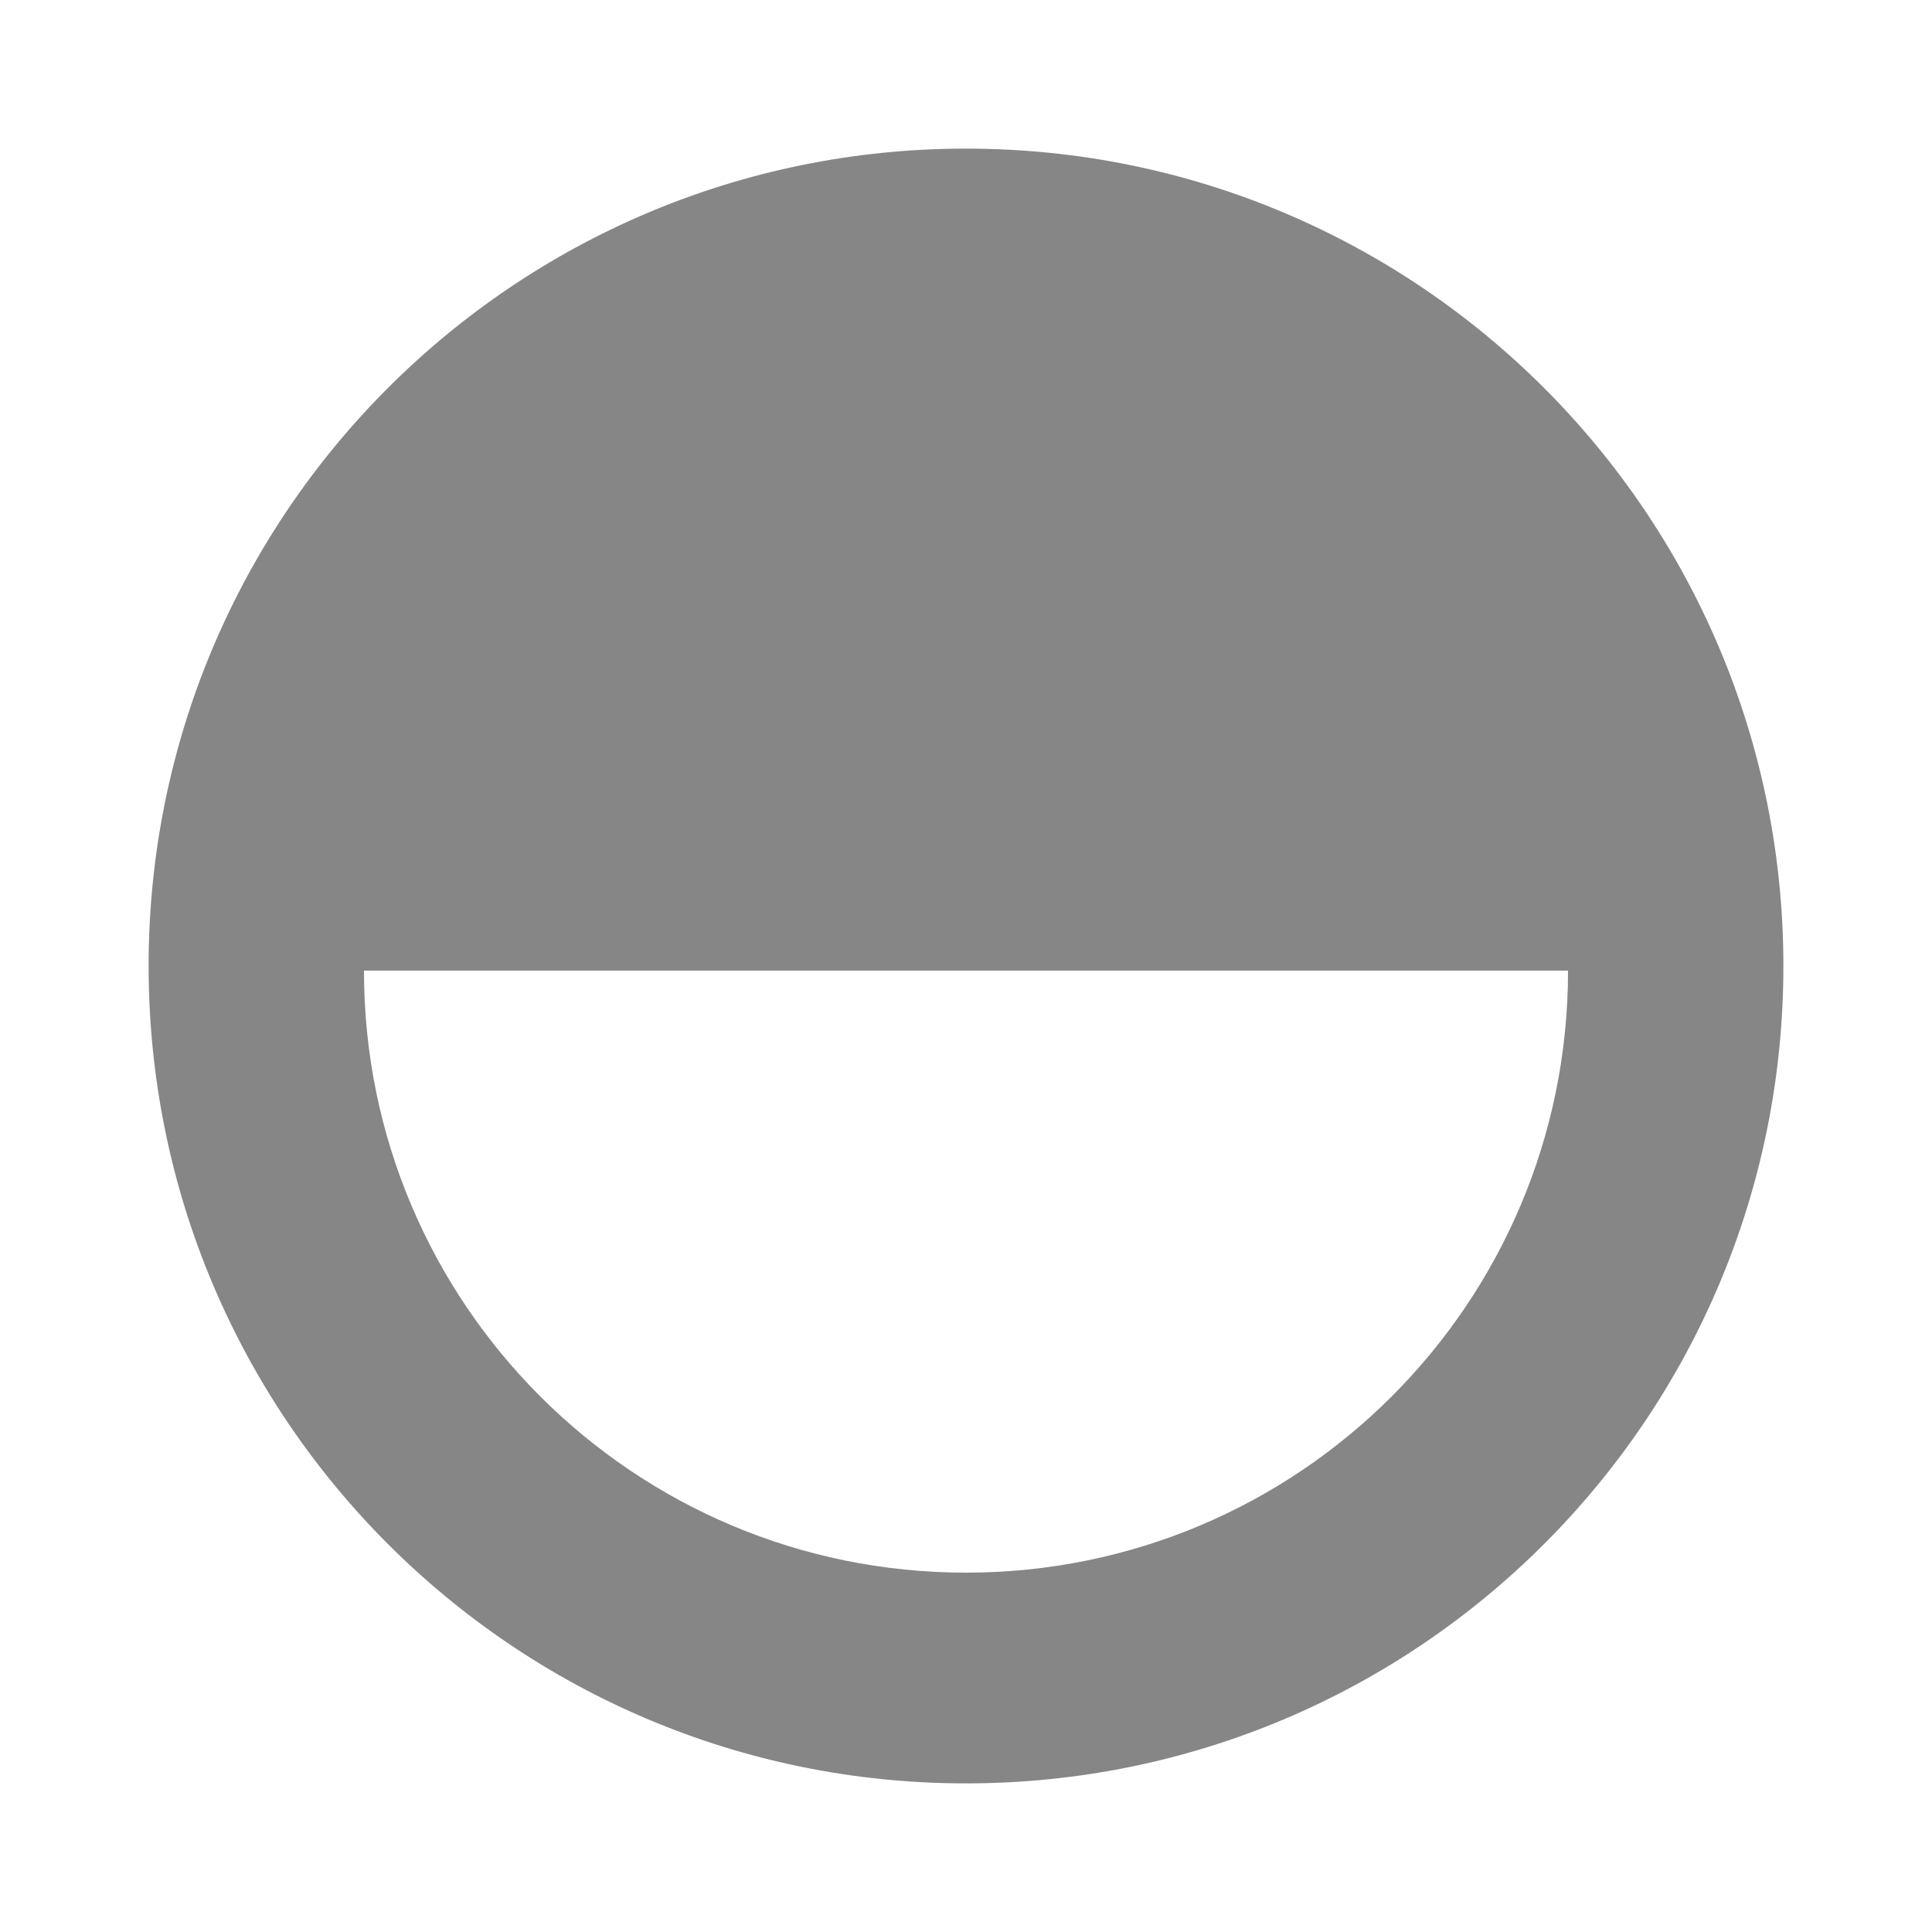
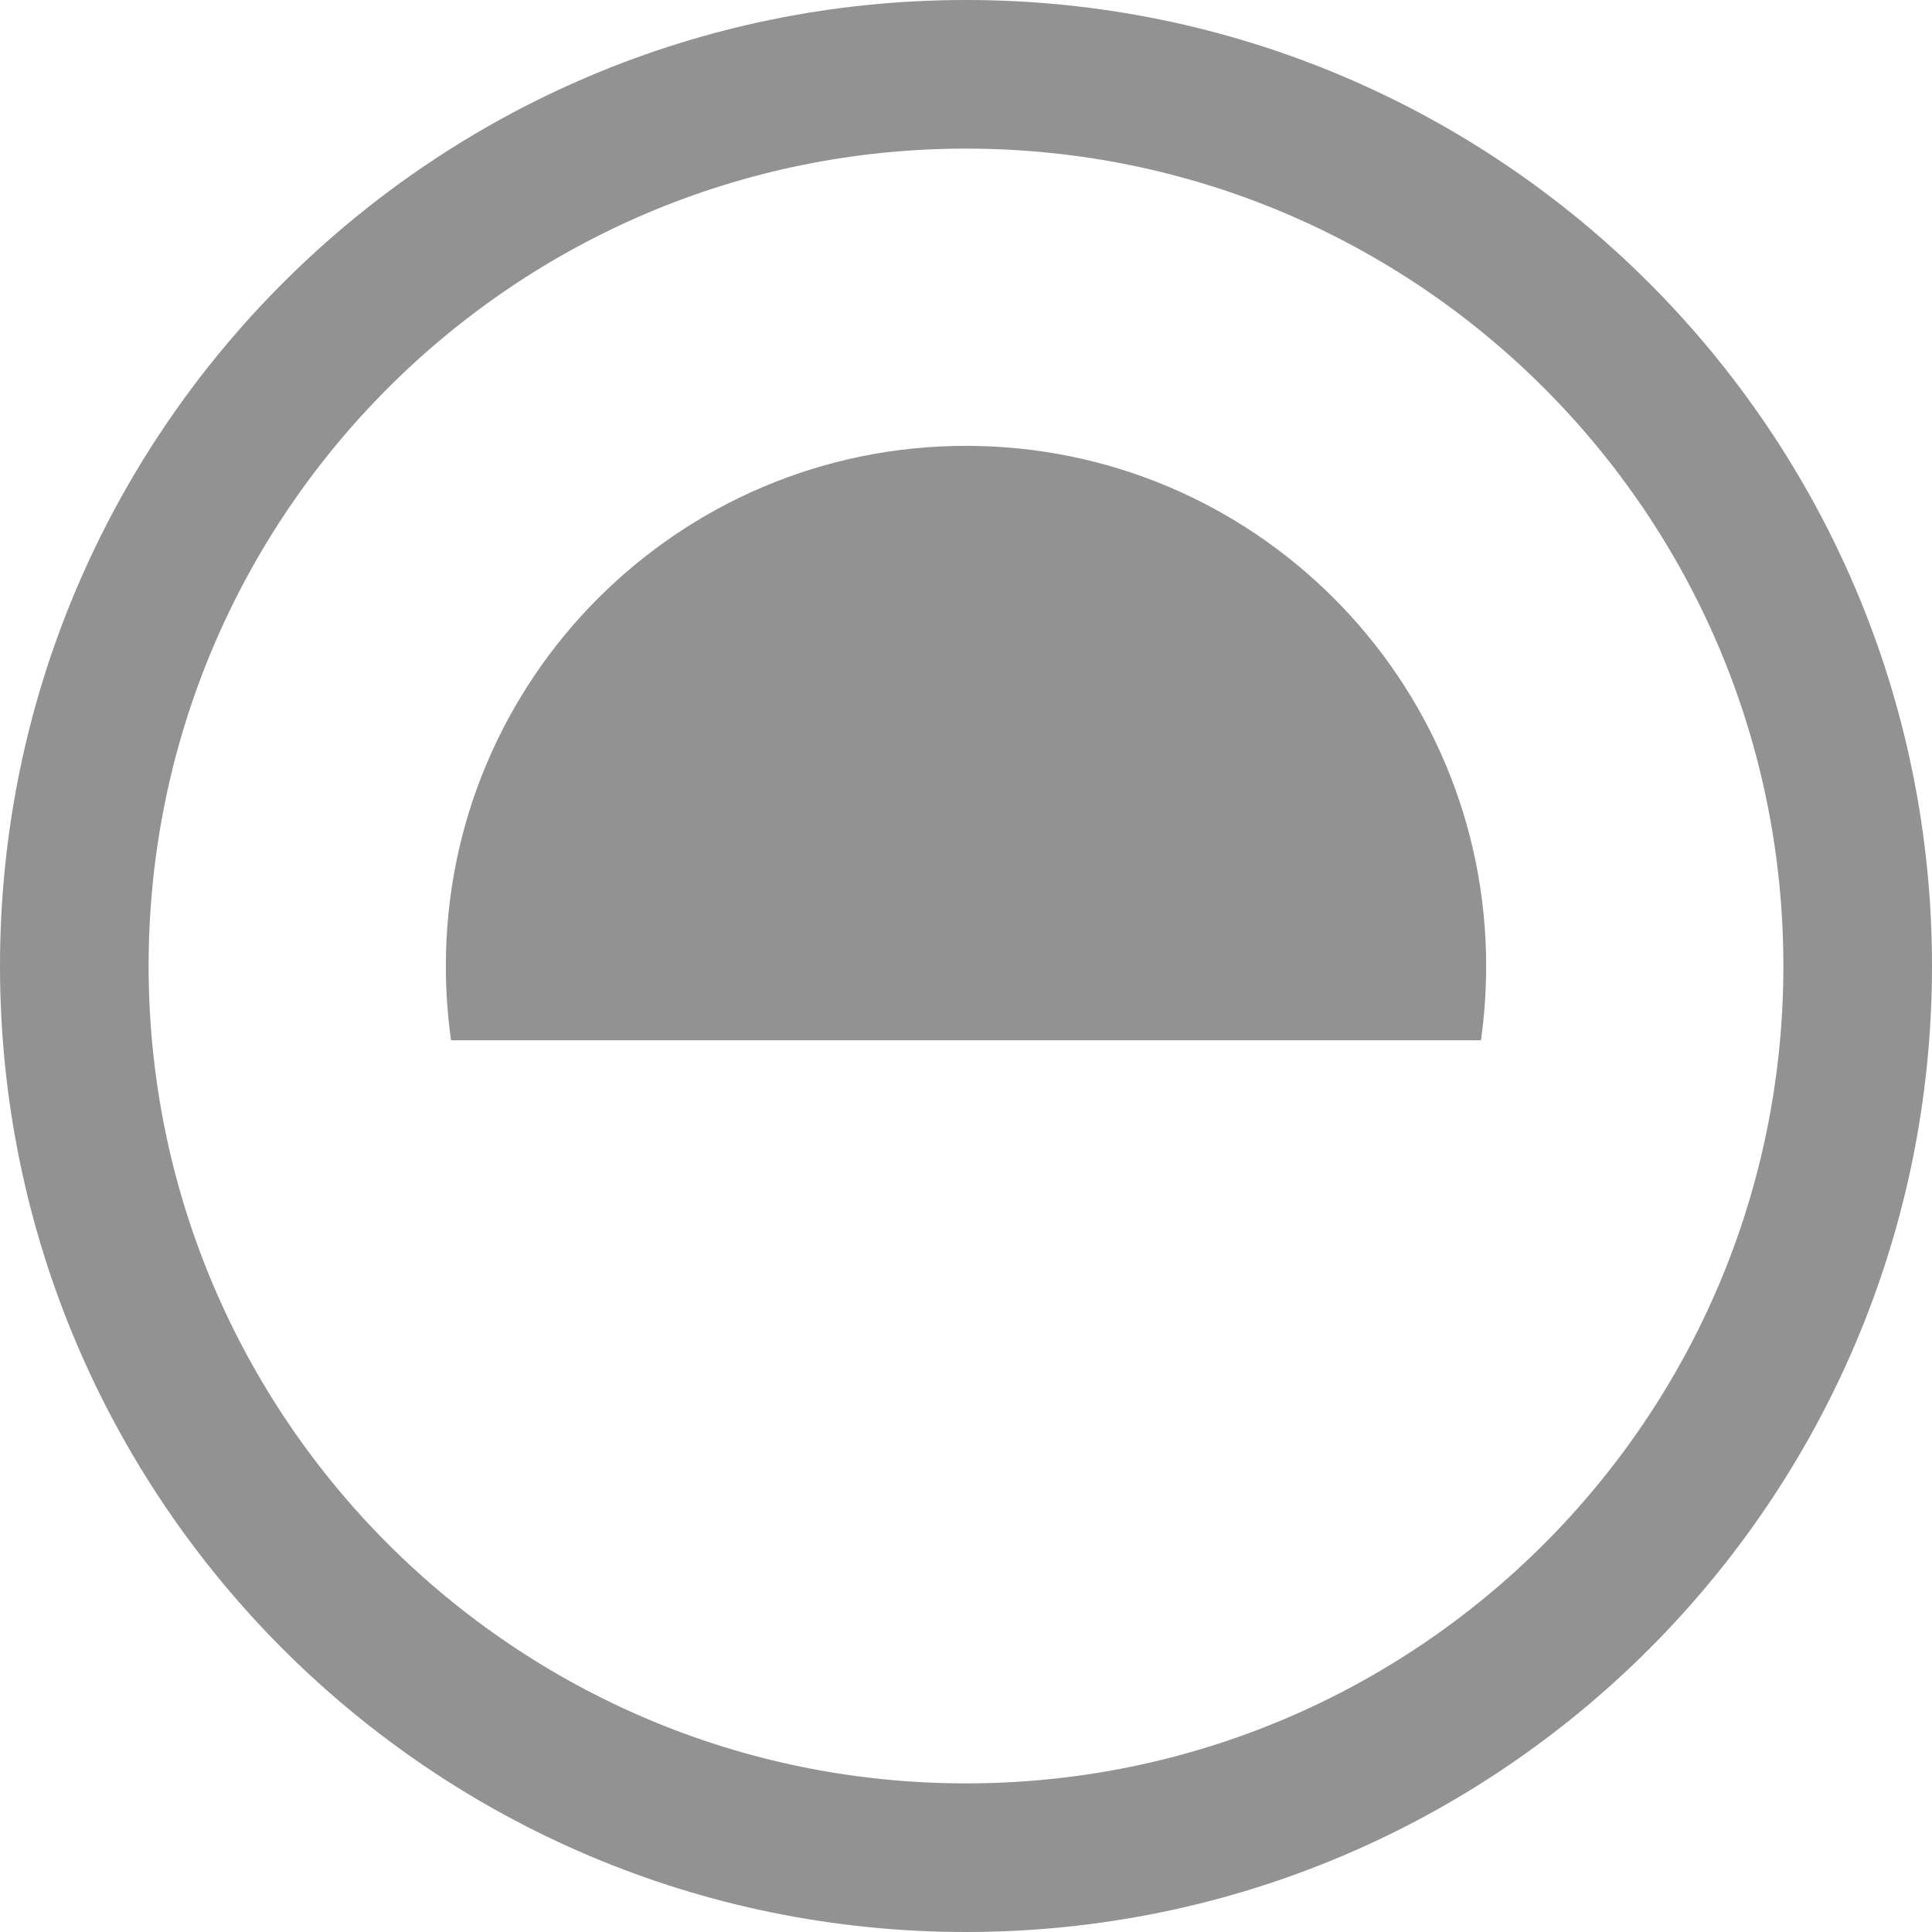
<svg xmlns="http://www.w3.org/2000/svg" version="1.1" viewBox="0 0 13 13">
-   <path fill="rgb(134, 134, 134)" d="M 6.5 12 C 3.461 12 1 9.539 1 6.5 C 1 3.461 3.461 1 6.5 1 C 9.539 1 12 3.461 12 6.5 C 12 9.539 9.539 12 6.5 12 Z M 2.449 6.531 C 2.449 8.77 4.262 10.582 6.5 10.582 C 8.738 10.582 10.551 8.77 10.551 6.531 Z" />
+   <path fill="rgb(146, 146, 146)" fill-rule="evenodd" d="M 9.965 7 C 9.988 6.837 10 6.67 10 6.5 C 10 4.567 8.433 3 6.5 3 C 4.567 3 3 4.567 3 6.5 C 3 6.67 3.012 6.837 3.035 7 L 9.965 7 L 9.965 7 Z M 6.5 13 C 10.09 13 13 10.09 13 6.5 C 13 2.91 10.09 0 6.5 0 C 2.91 0 0 2.91 0 6.5 C 0 10.09 2.91 13 6.5 13 L 6.5 13 Z M 6.5 12 C 9.538 12 12 9.538 12 6.5 C 12 3.462 9.538 1 6.5 1 C 3.462 1 1 3.462 1 6.5 C 1 9.538 3.462 12 6.5 12 L 6.5 12 Z" />
</svg>
